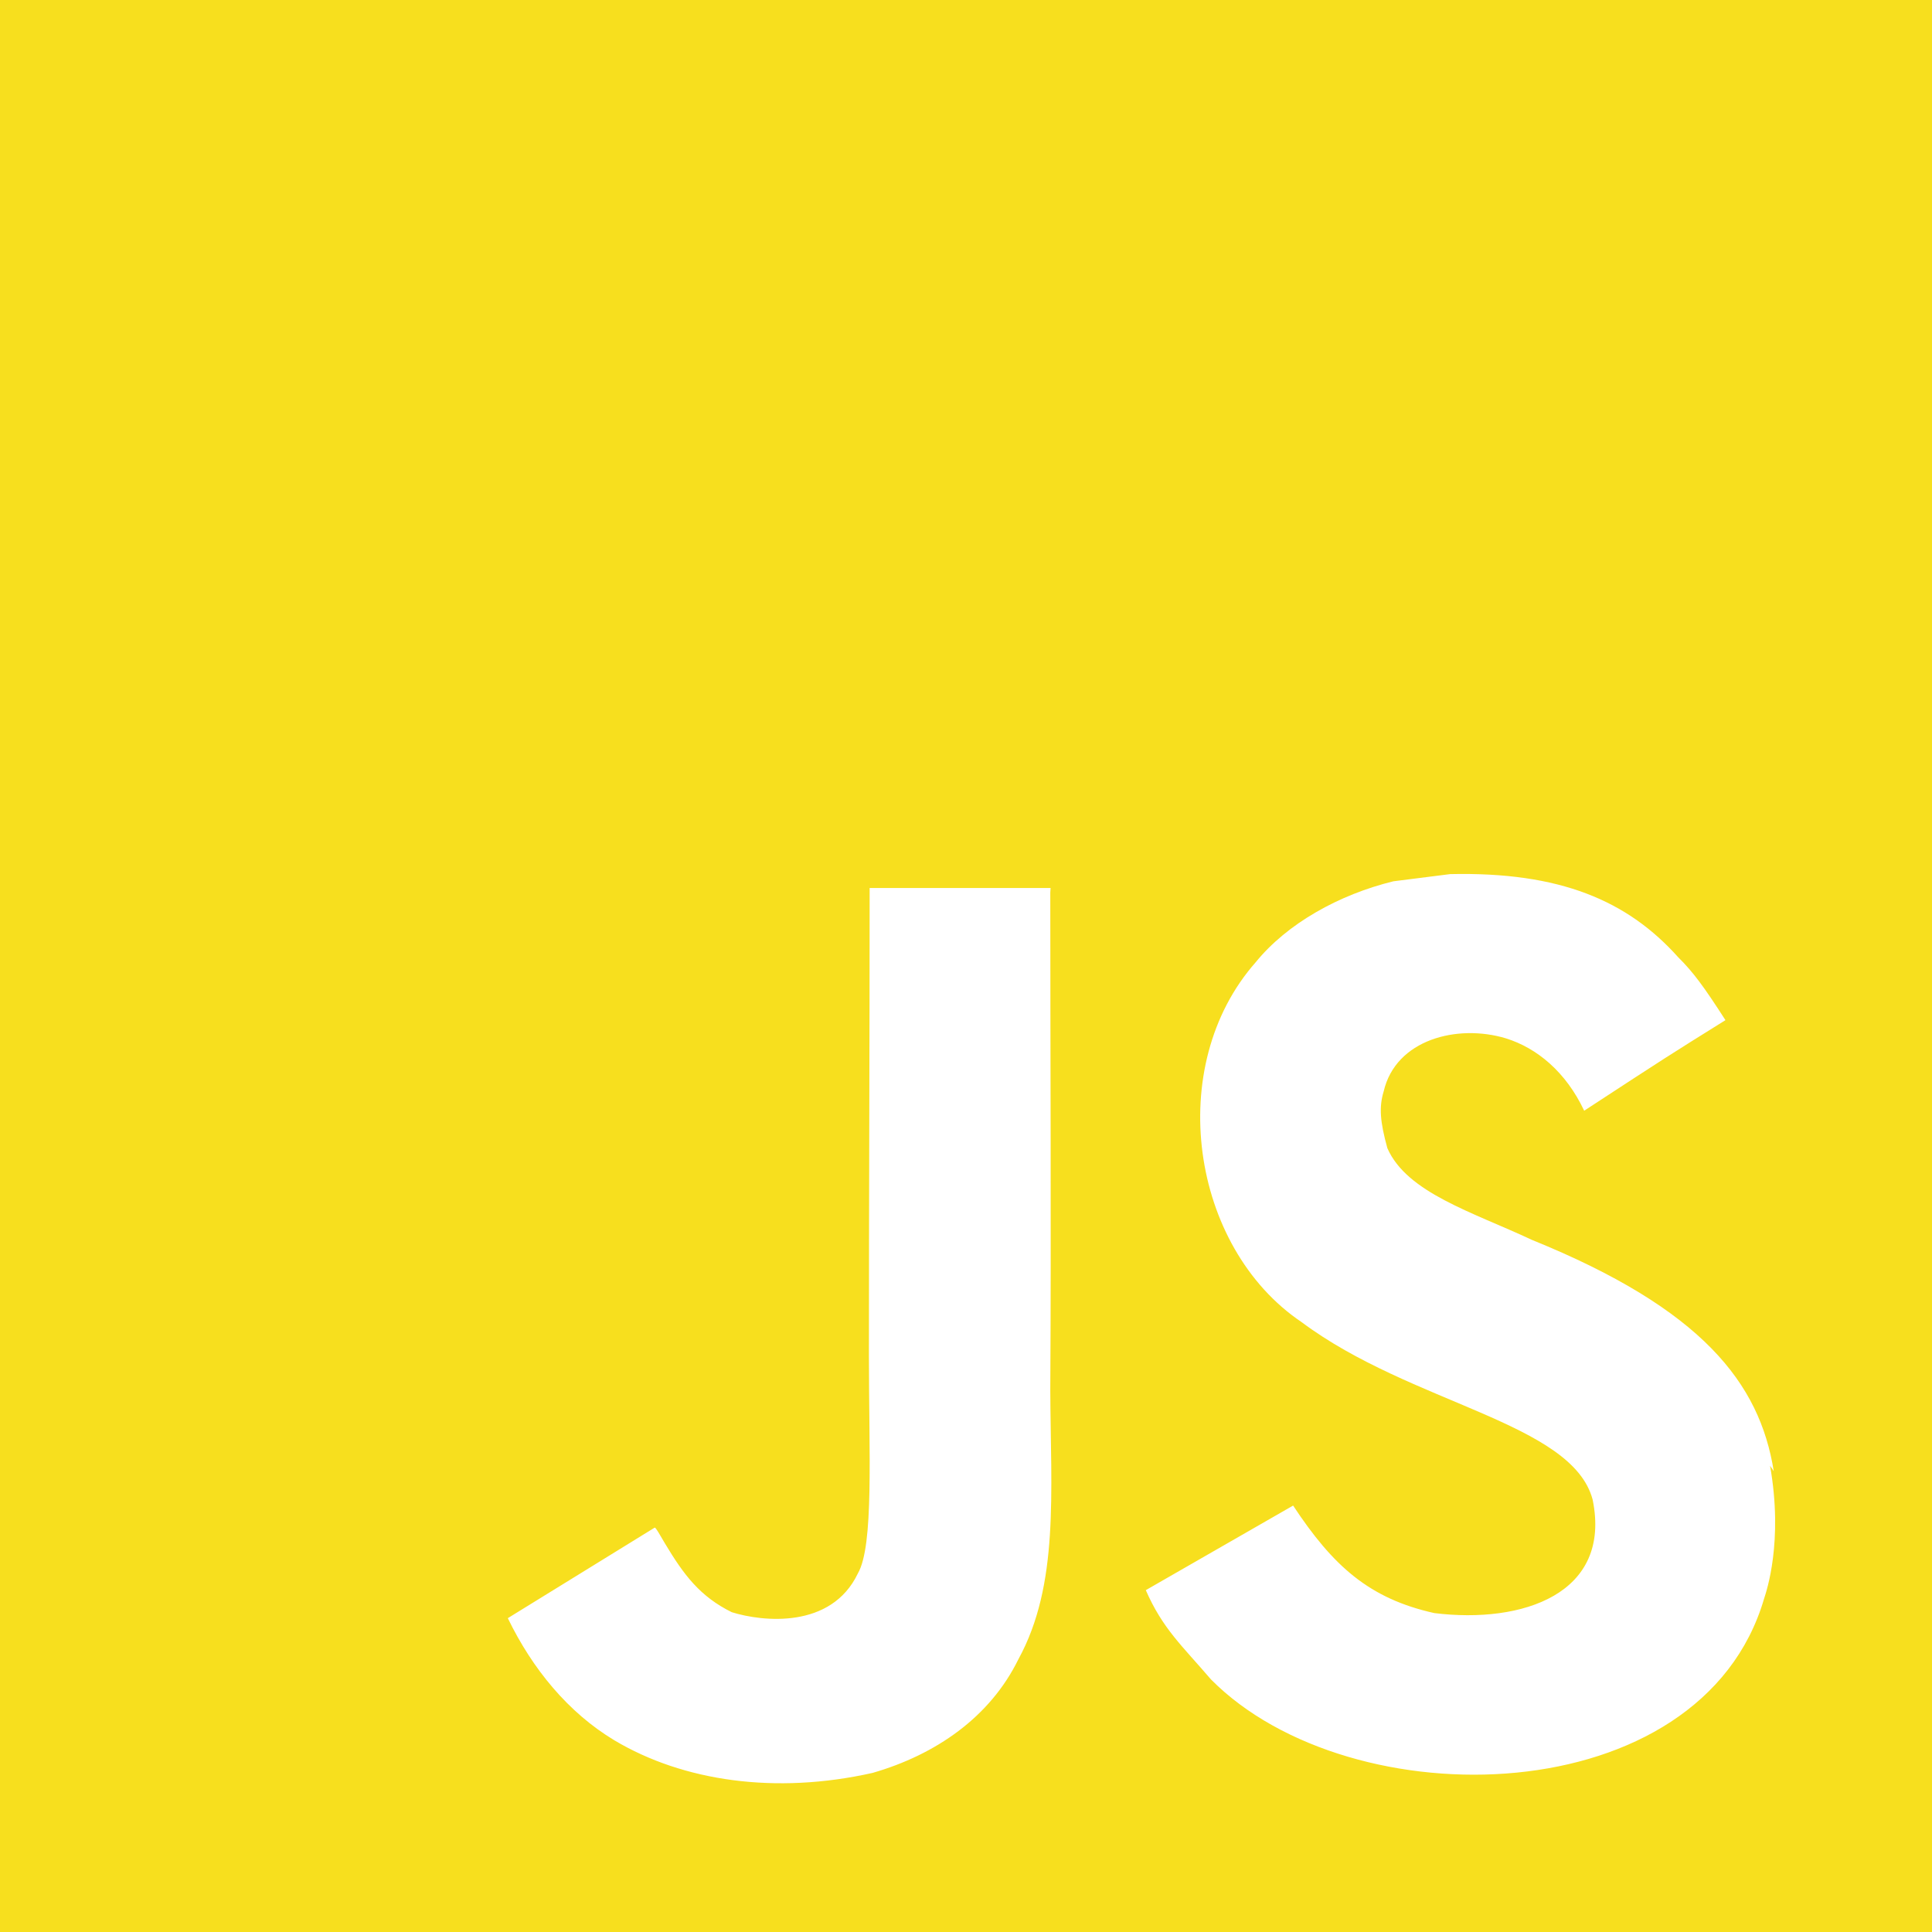
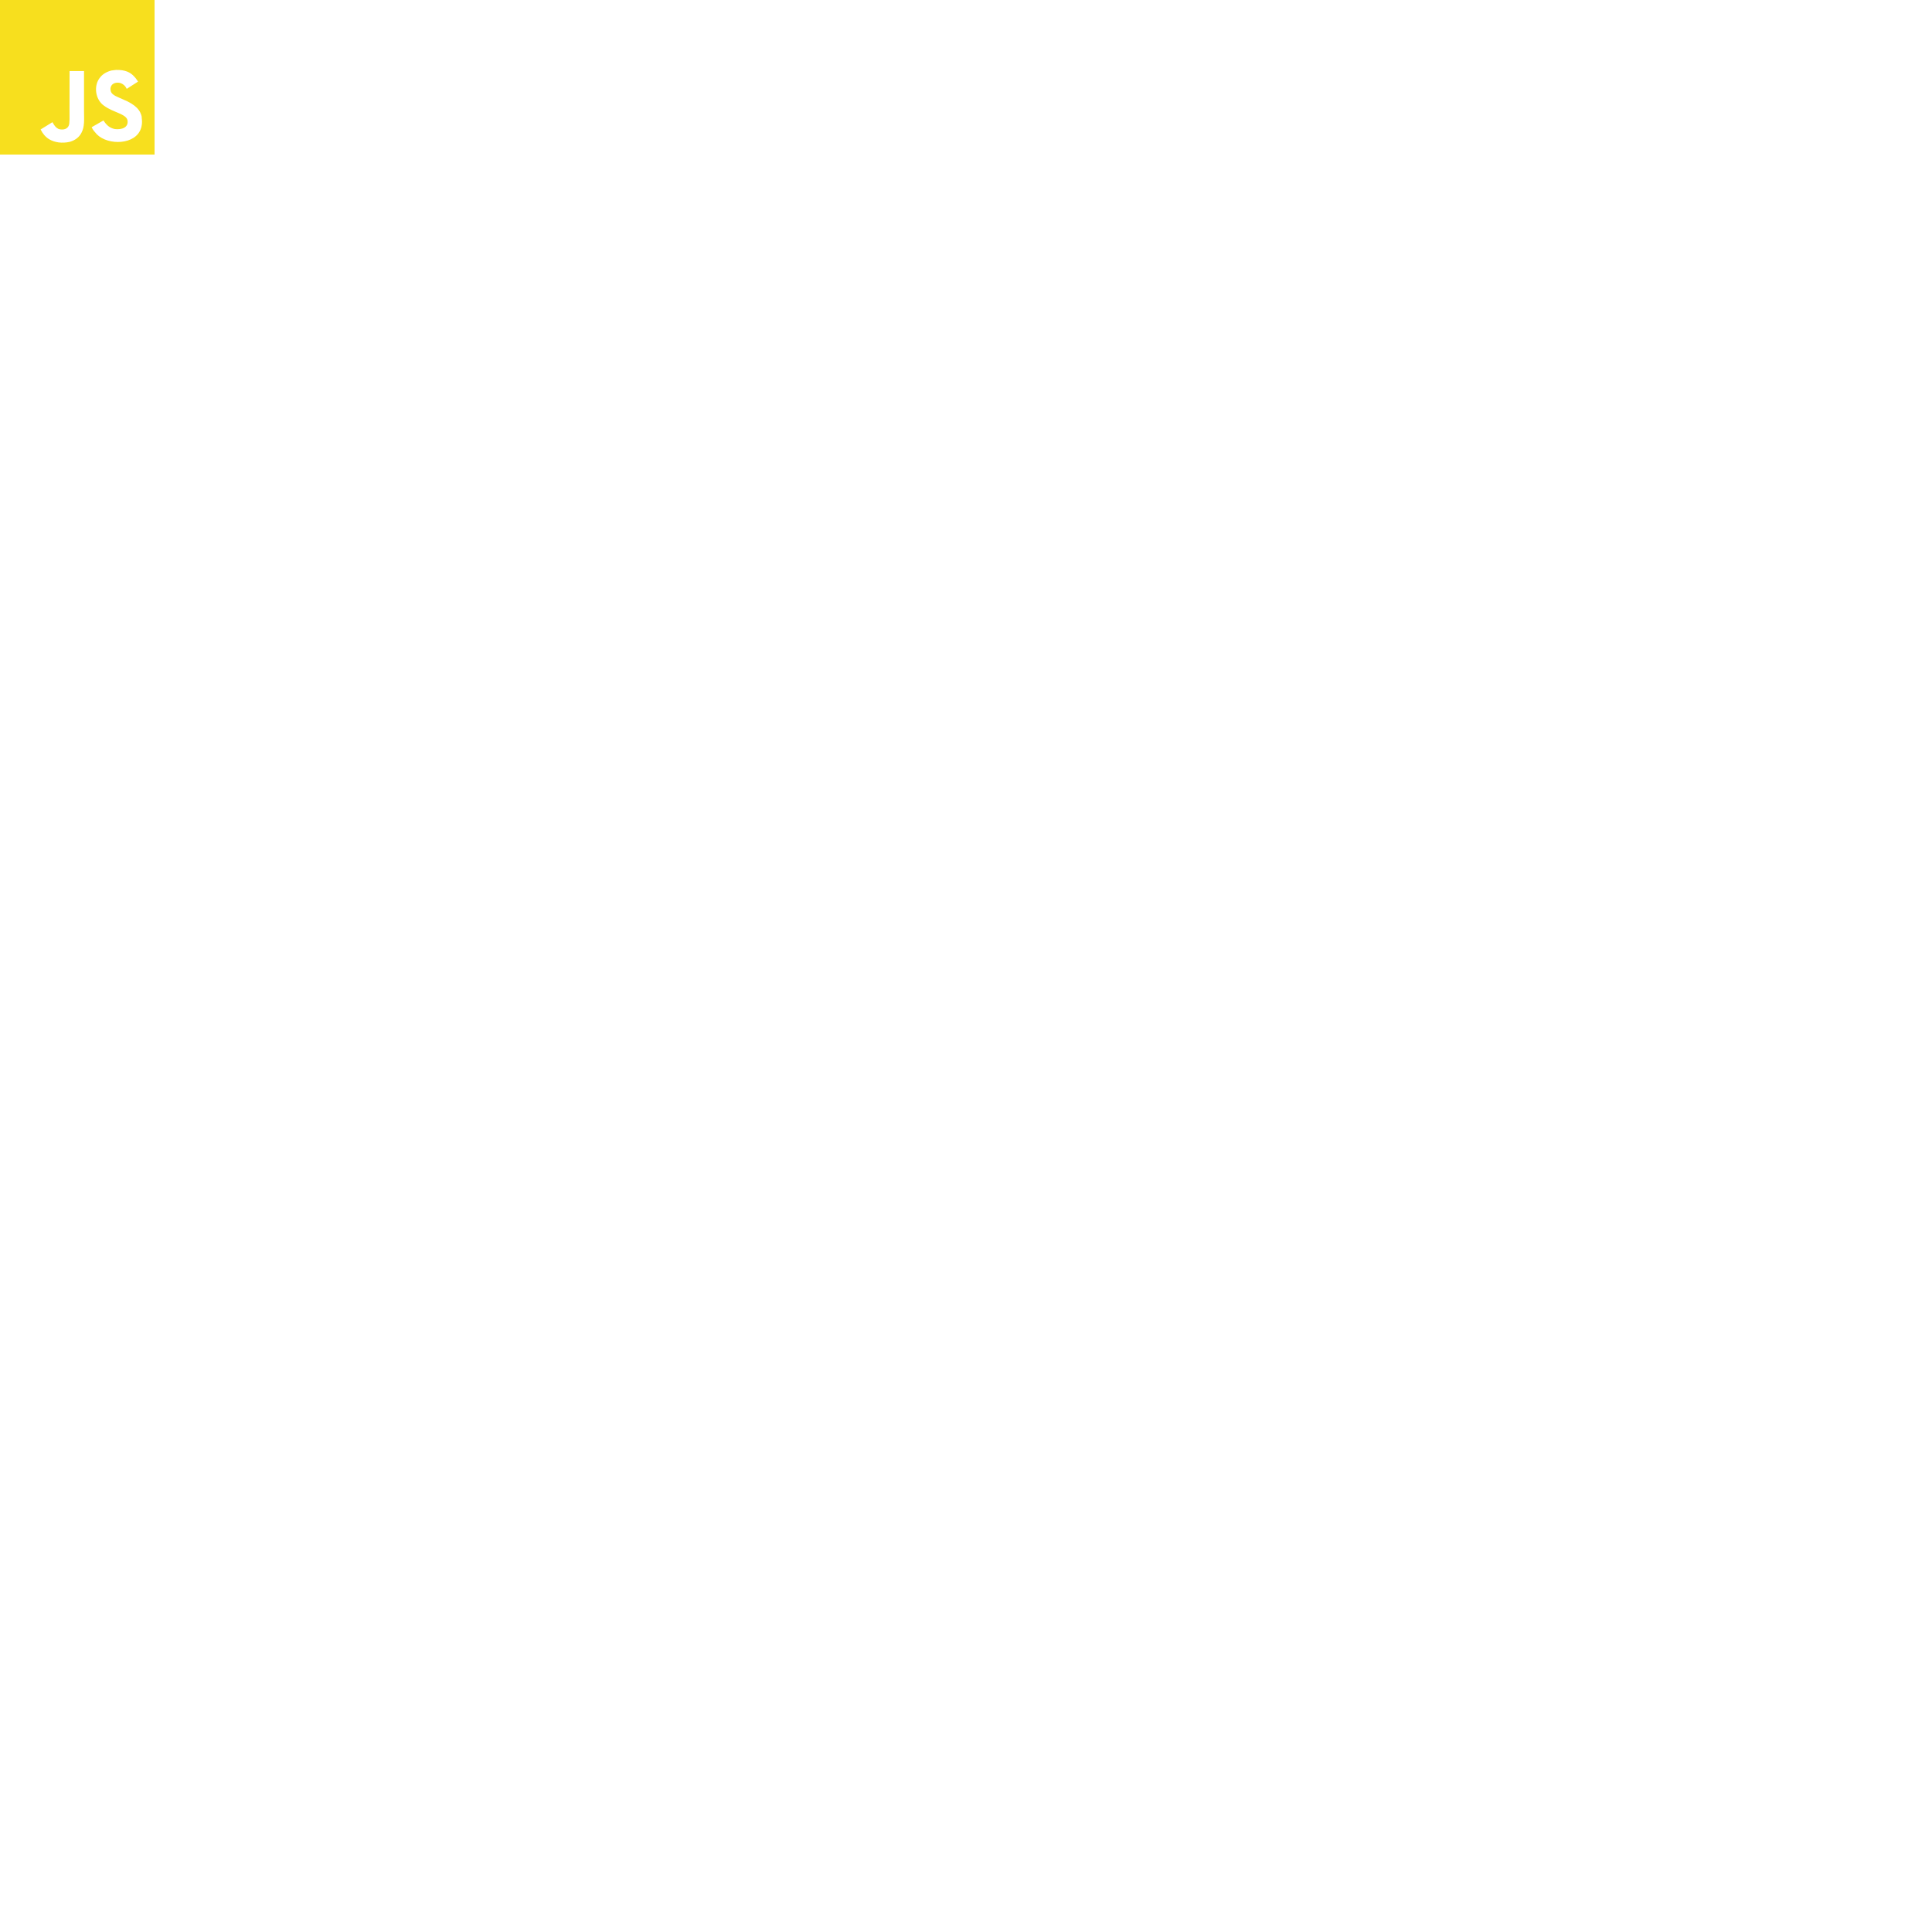
- <svg xmlns="http://www.w3.org/2000/svg" version="1.1" width="32" height="32" viewBox="0 0 32 32">
+ <svg xmlns="http://www.w3.org/2000/svg" version="1.1" width="400px" height="400px" viewBox="0 0 400 400">
  <path fill="#f7df1e" d="M0 0h32v32h-32zM29.379 24.368c-0.233-1.46-1.184-2.687-4.004-3.831-0.981-0.46-2.072-0.78-2.396-1.52-0.121-0.44-0.14-0.68-0.061-0.94 0.2-0.861 1.22-1.12 2.020-0.88 0.52 0.16 1 0.56 1.301 1.2 1.379-0.901 1.379-0.901 2.34-1.5-0.36-0.56-0.539-0.801-0.781-1.040-0.84-0.94-1.959-1.42-3.779-1.379l-0.94 0.119c-0.901 0.22-1.76 0.7-2.28 1.34-1.52 1.721-1.081 4.721 0.759 5.961 1.82 1.36 4.481 1.659 4.821 2.94 0.32 1.56-1.16 2.060-2.621 1.88-1.081-0.24-1.68-0.781-2.34-1.781l-2.44 1.401c0.28 0.64 0.6 0.919 1.080 1.479 2.32 2.341 8.12 2.221 9.161-1.339 0.039-0.12 0.32-0.94 0.099-2.2zM17.401 14.708h-2.997c0 2.584-0.012 5.152-0.012 7.74 0 1.643 0.084 3.151-0.184 3.615-0.44 0.919-1.573 0.801-2.088 0.64-0.528-0.261-0.796-0.621-1.107-1.14-0.084-0.14-0.147-0.261-0.169-0.261l-2.433 1.5c0.407 0.84 1 1.563 1.765 2.023 1.14 0.68 2.672 0.9 4.276 0.54 1.044-0.301 1.944-0.921 2.415-1.881 0.68-1.24 0.536-2.76 0.529-4.461 0.016-2.739 0-5.479 0-8.239z" />
</svg>
